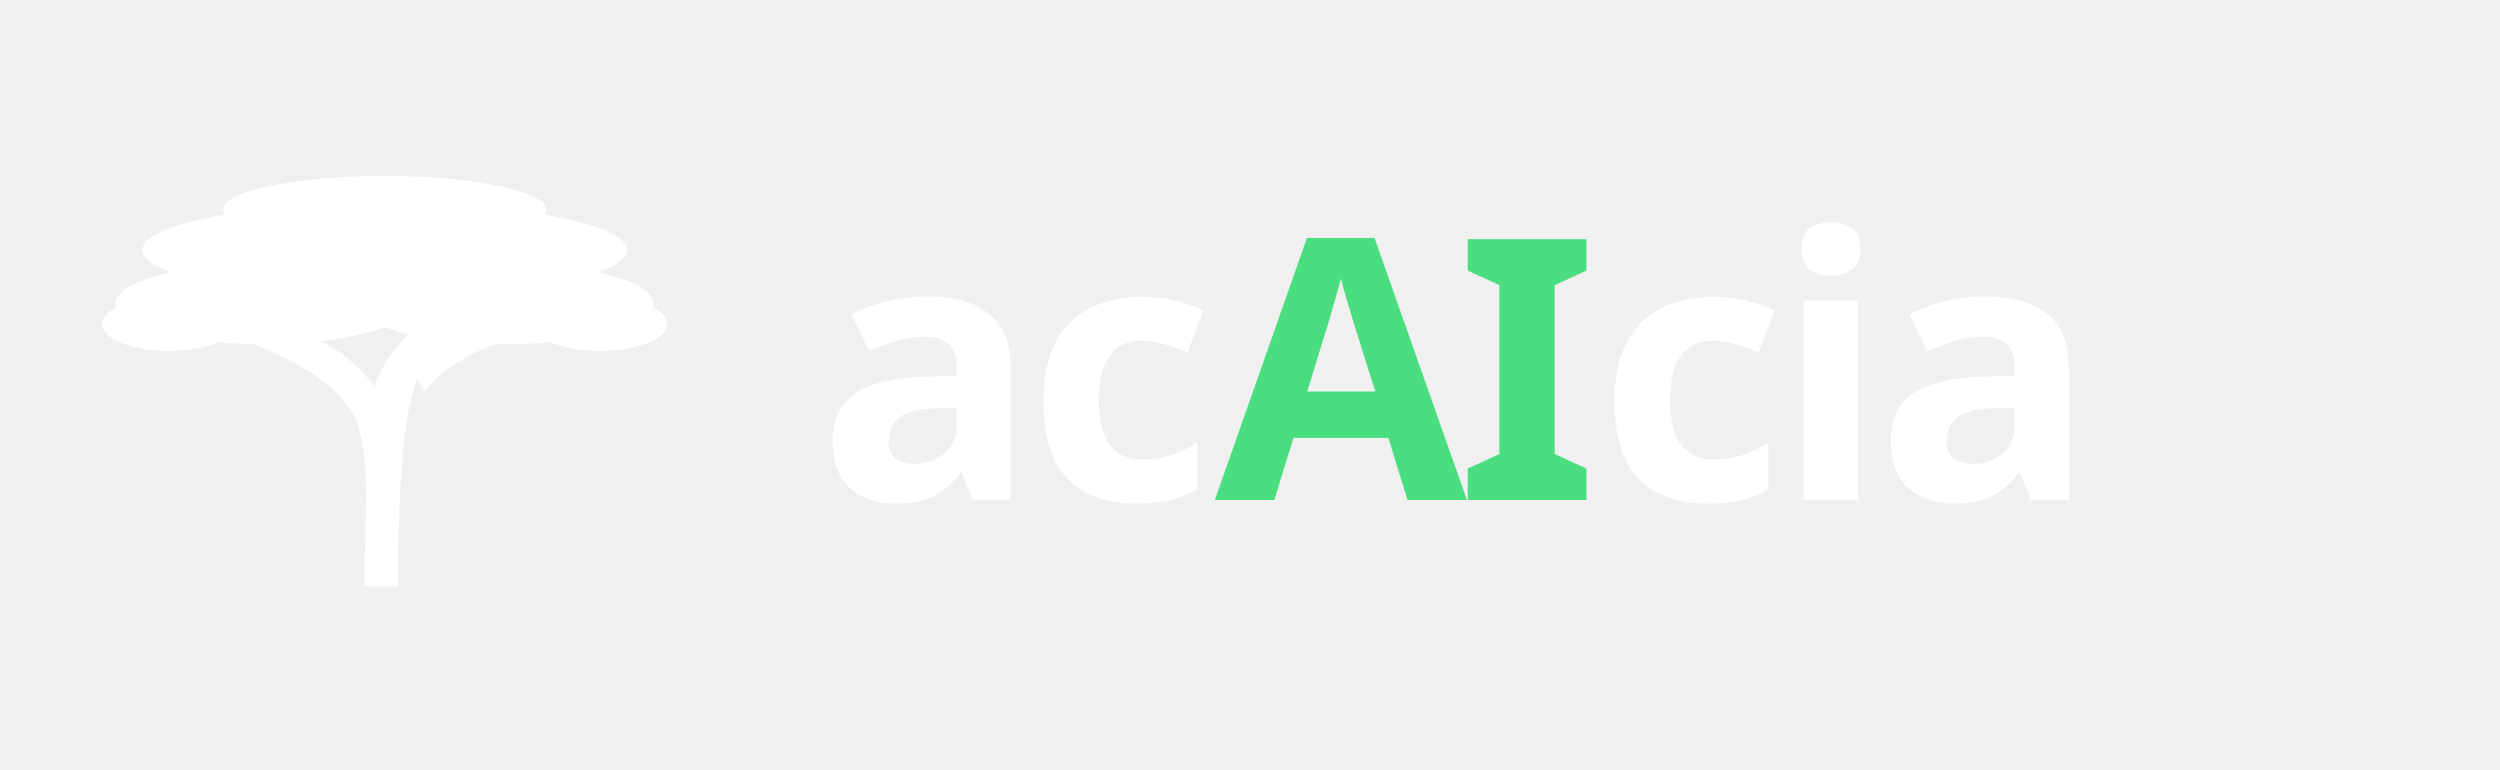
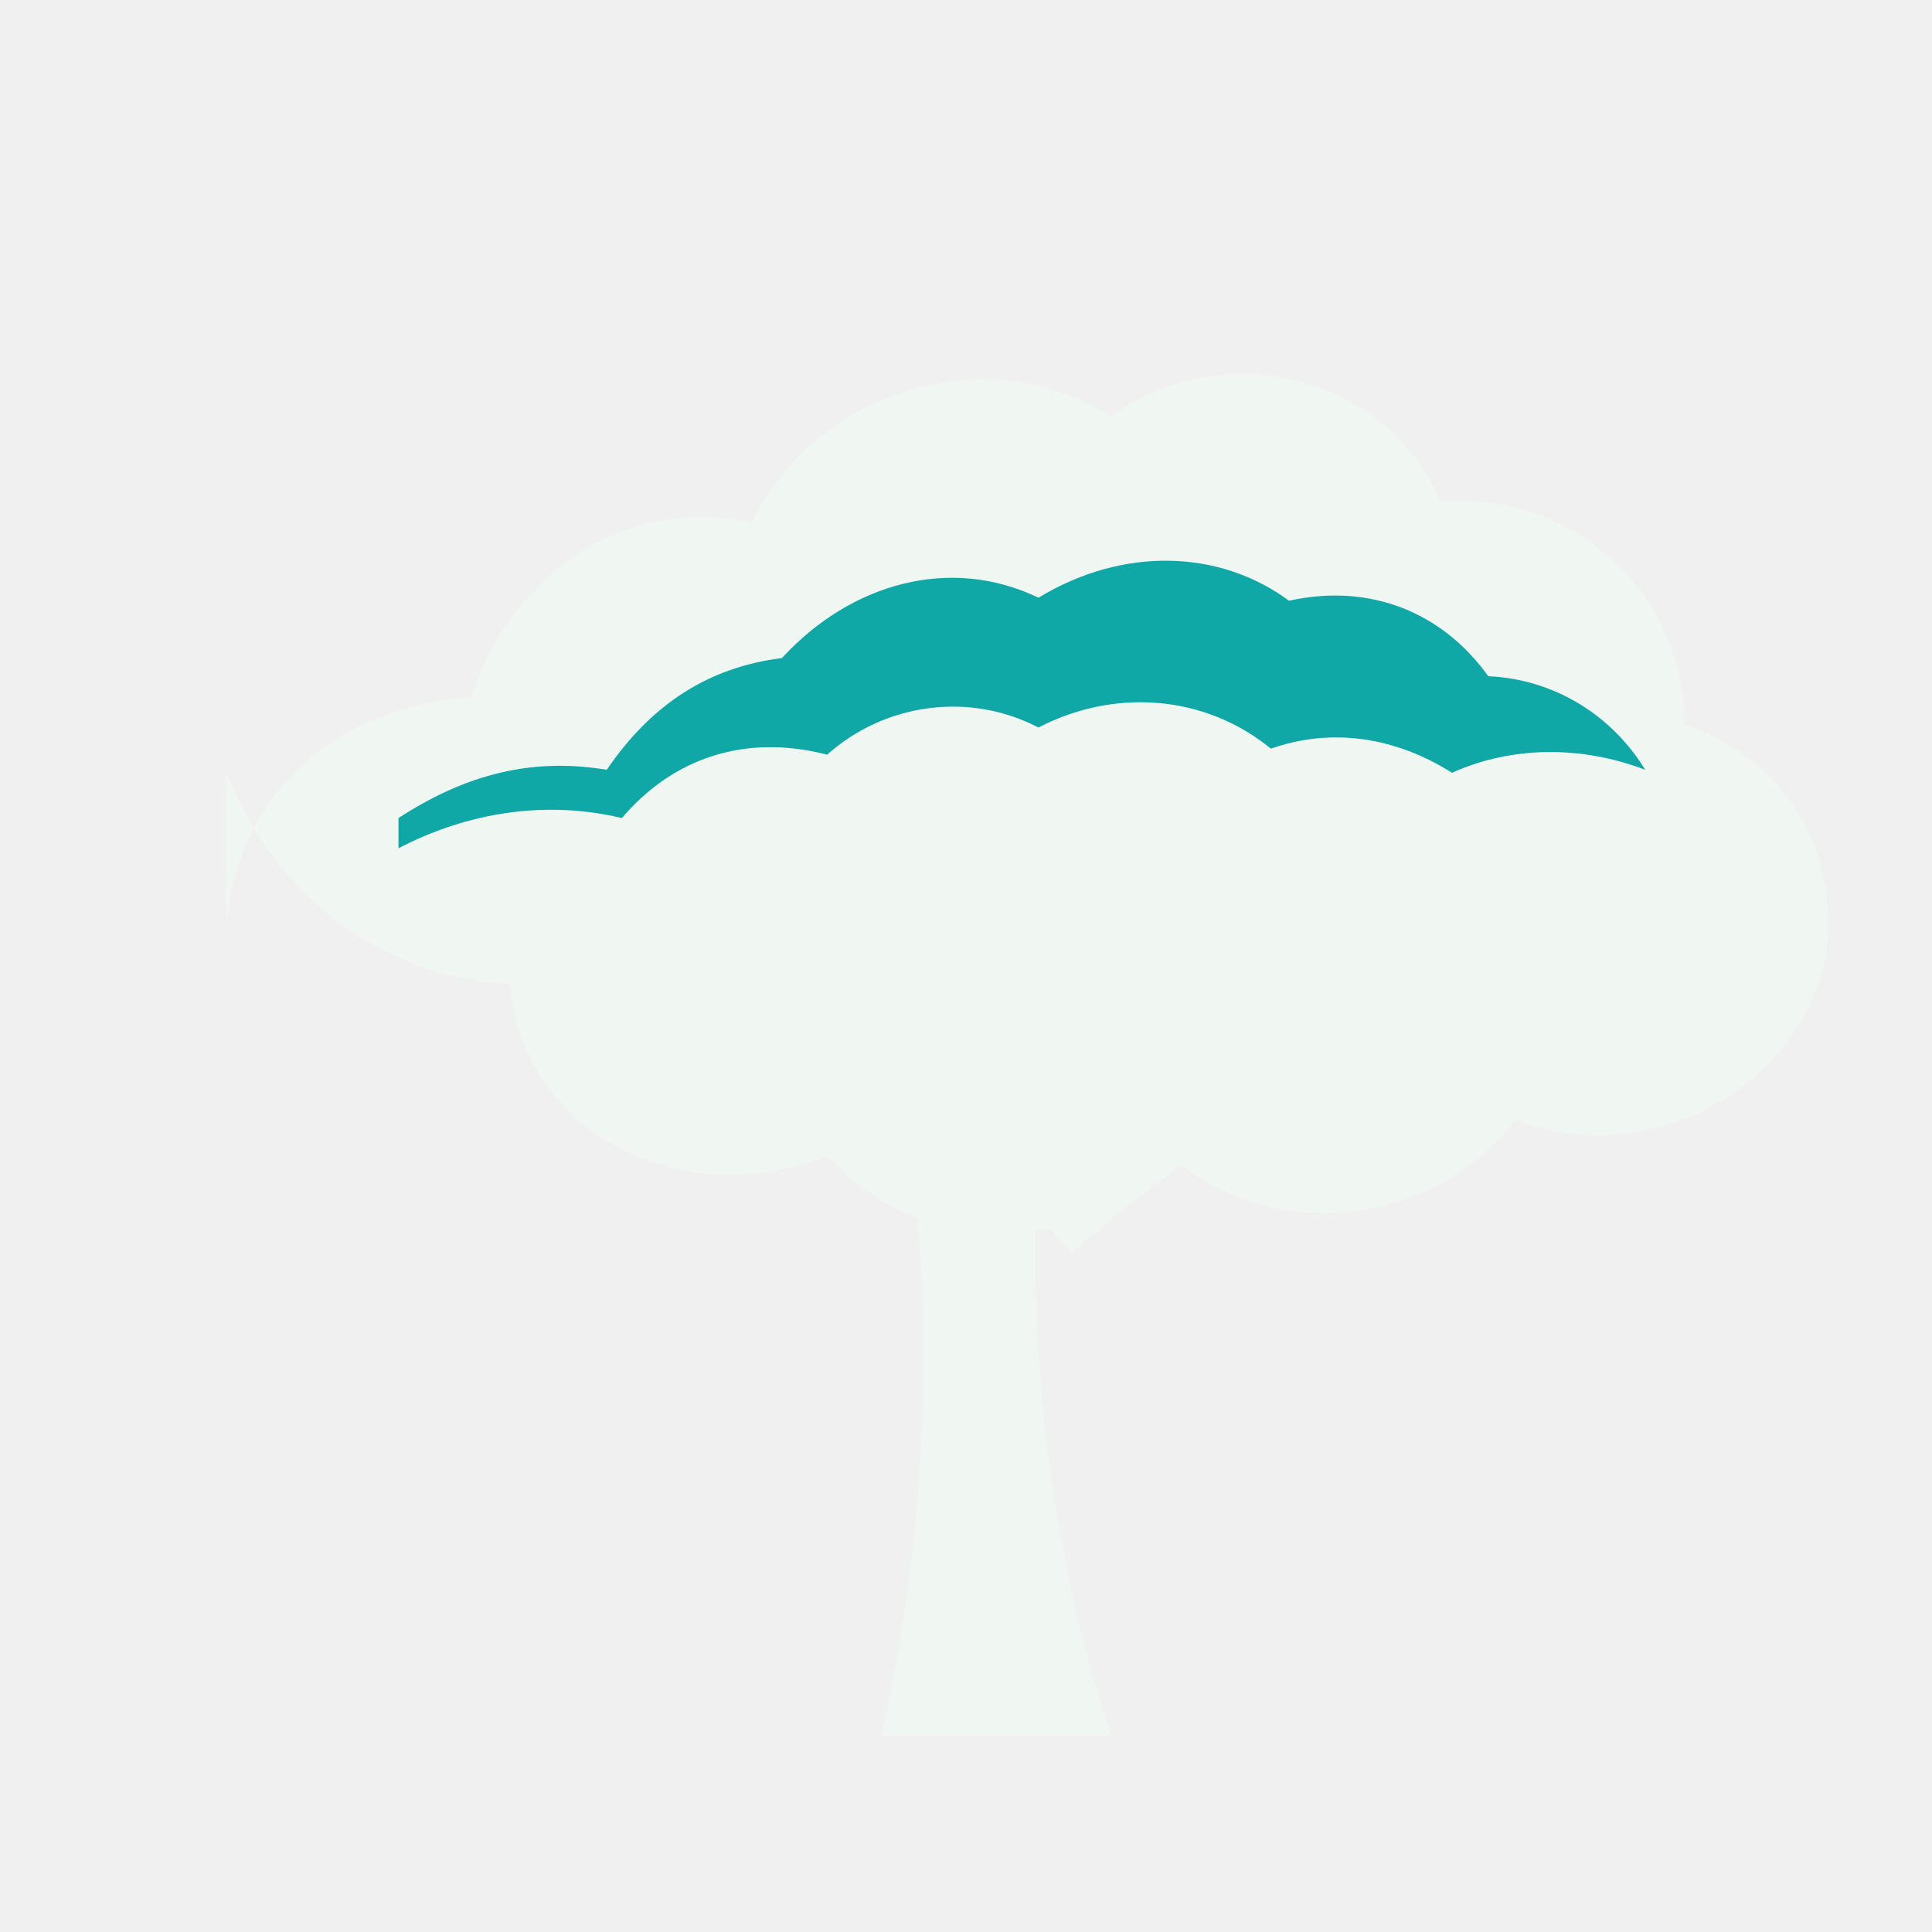
- <svg xmlns="http://www.w3.org/2000/svg" viewBox="0 0 260 80" width="260" height="80">
-   <defs>
-     <linearGradient id="bg-grad" x1="0%" y1="0%" x2="100%" y2="100%">
-       <stop offset="0%" stop-color="#2b5d34" />
-       <stop offset="100%" stop-color="#15aa5b" />
-     </linearGradient>
-     <linearGradient id="leaf-grad" x1="0%" y1="0%" x2="100%" y2="100%">
-       <stop offset="0%" stop-color="#ffffff" />
-       <stop offset="100%" stop-color="#e2f0e5" />
-     </linearGradient>
-     <filter id="shadow" x="-10%" y="-10%" width="120%" height="120%">
-       <feDropShadow dx="0" dy="4" stdDeviation="4" flood-color="#000000" flood-opacity="0.15" />
-     </filter>
-   </defs>
-   <g transform="translate(5, 5) scale(0.7)">
-     <g fill="#ffffff">
-       <path d="M 47 80                 C 47 70, 48 62, 46 56                C 44 50, 36 46, 28 43                L 30 40                C 38 43, 45 47, 48 52                C 49 48, 51 45, 54 42                C 60 38, 68 37, 76 36                L 77 39                C 70 40, 62 41, 57 45                C 54 49, 52 56, 52 80 Z" />
-       <path d="M 48 54 C 45 50, 41 47, 36 45 L 37 42 C 43 44, 47 48, 49 51 Z" />
-       <path d="M 54 48 C 57 44, 63 41, 69 40 L 70 43 C 65 44, 59 47, 56 51 Z" />
-       <ellipse cx="50" cy="30" rx="36" ry="7" />
-       <ellipse cx="32" cy="38" rx="22" ry="6" />
-       <ellipse cx="68" cy="38" rx="22" ry="6" />
-       <ellipse cx="50" cy="24" rx="24" ry="5" />
-       <ellipse cx="18" cy="41" rx="10" ry="4" />
-       <ellipse cx="82" cy="41" rx="10" ry="4" />
-     </g>
+ <svg xmlns="http://www.w3.org/2000/svg" viewBox="0 0 64 64">
+   <g fill="#f0f7f2">
+     <path d="M29.2 57.5c1.5-6.6 1.7-13.2 1-19.5h4.2c-.4 6.8.4 13.4 2.4 19.5h-7.6Z" />
+     <path d="M31.7 39.5c-5-4-9.4-6.1-14.3-7.8l.9-2.9c5.8 1.5 10.1 3.7 14 6.6l-.6 4.1Z" />
+     <path d="M33 38.8c4.7-4.1 9.3-6.6 14.9-8.2l.8 2.9c-5.1 1.9-9.2 4.5-13.2 8l-2.5-2.7Z" />
+     <path d="M7.5 30.6c.4-4.4 3.7-7.2 8.1-7.5 1.4-4.2 5.2-6.7 9.3-5.8 2.2-4.4 7.8-6.1 11.9-3.5 3.7-2.7 9.1-1.4 10.9 2.8 4.4-.3 8.1 3 8.1 7.4 3.4 1.2 5.1 4.1 4.7 7.6-1 4.8-6.2 7.1-10.3 5.5-2.7 3.5-7.8 4.1-11.2 1.4-3.1 3.2-8.7 3.1-11.6-.2-4.7 1.9-10.1-.7-10.5-5.7-4.2-.2-7.8-2.9-9.4-7Z" />
+     <path fill="#0fa8a6" d="M13.2 27.1c2.3-1.5 4.5-2 6.9-1.6 1.5-2.2 3.4-3.4 5.8-3.7 2.3-2.5 5.6-3.4 8.5-2 2.8-1.7 6-1.6 8.3.1 2.7-.6 5.1.4 6.6 2.5 2.2.1 4.1 1.3 5.2 3.1-2.1-.8-4.4-.8-6.4.1-1.9-1.2-4-1.5-6-.8-2.2-1.8-5.2-2-7.7-.7-2.3-1.2-5.1-.8-7 .9-2.7-.7-5.1.1-6.8 2.1-2.5-.6-5.1-.2-7.4 1Z" />
  </g>
-   <text x="85" y="52" font-family="Outfit, sans-serif" font-size="38" font-weight="700" fill="#ffffff" letter-spacing="-0.03em">
-     ac<tspan fill="#4ade80">AI</tspan>cia
-   </text>
</svg>
